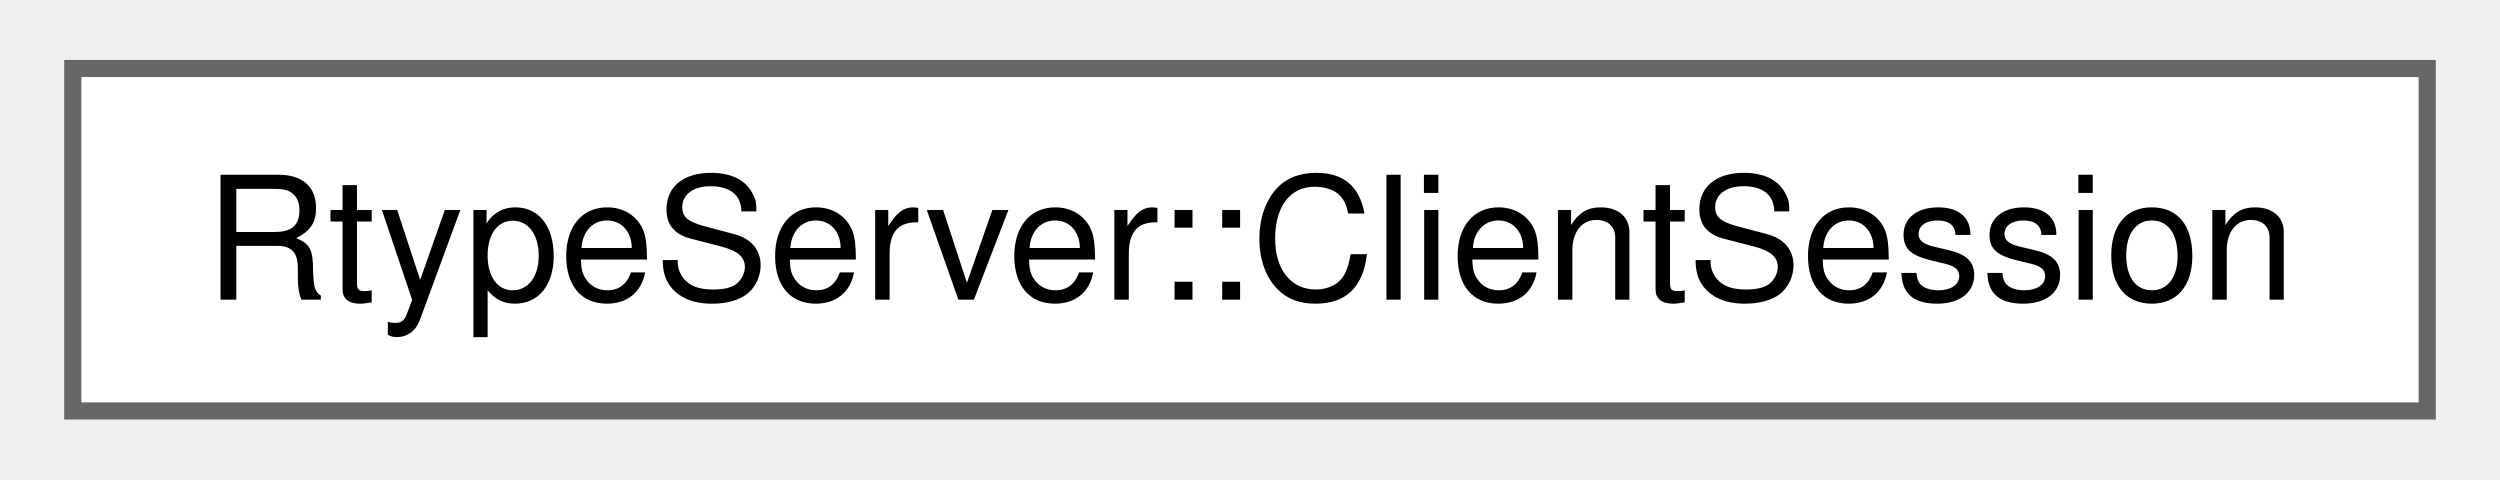
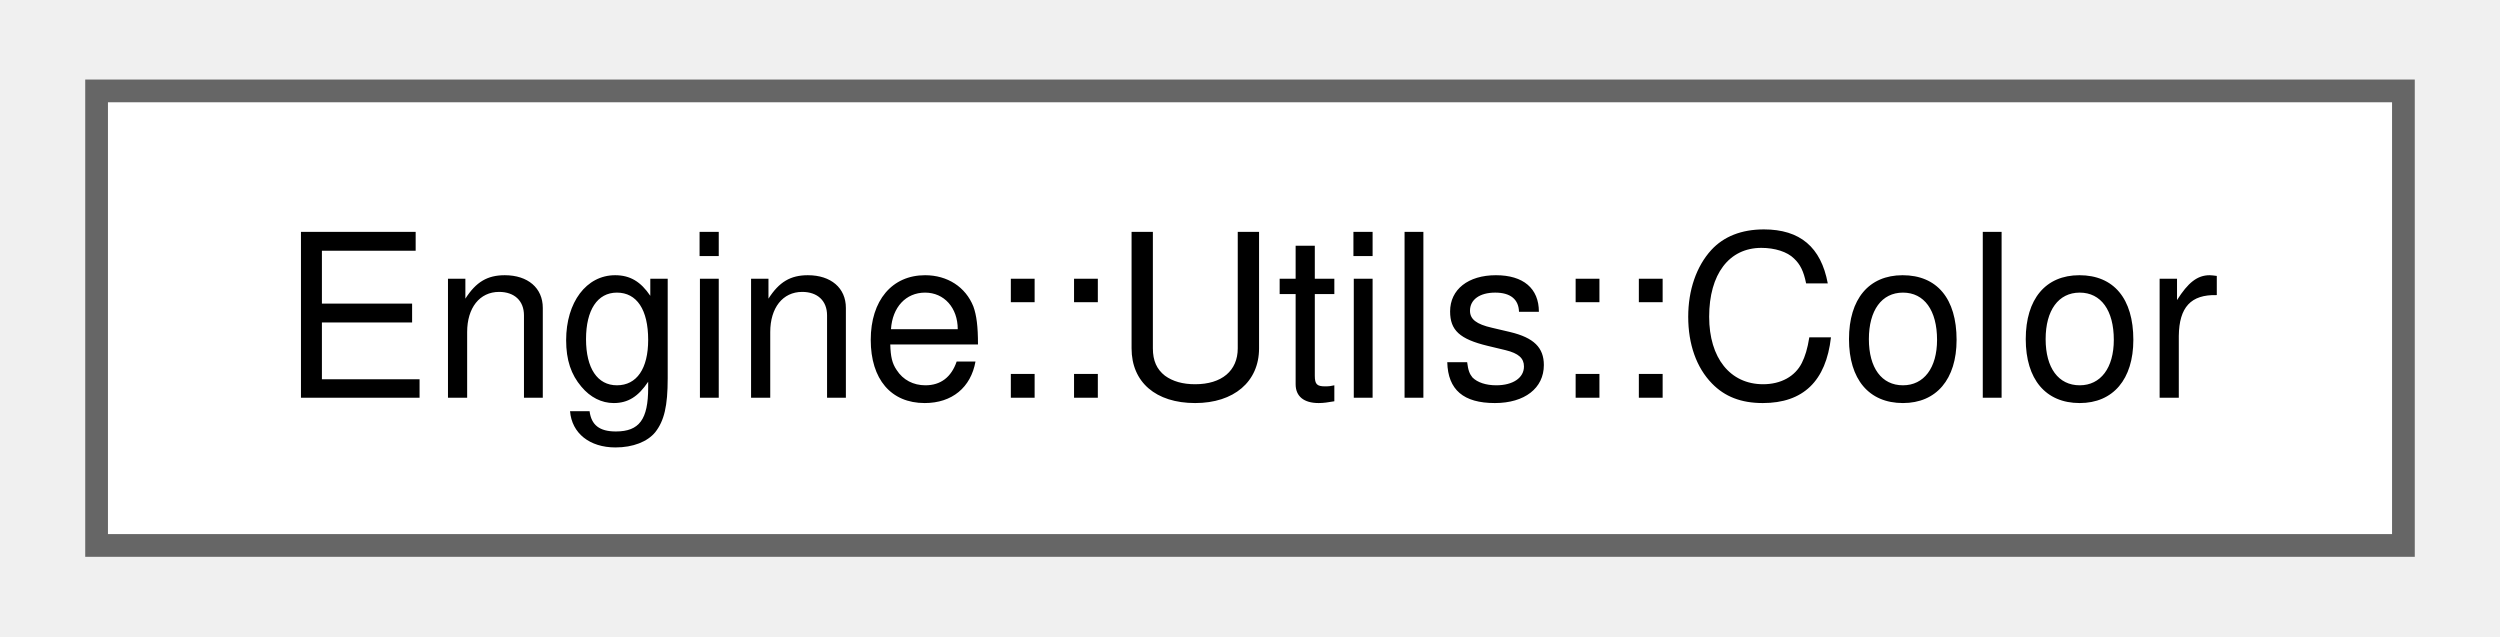
- <svg xmlns="http://www.w3.org/2000/svg" xmlns:xlink="http://www.w3.org/1999/xlink" width="146pt" height="28pt" viewBox="0.00 0.00 145.50 28.00">
+ <svg xmlns="http://www.w3.org/2000/svg" xmlns:xlink="http://www.w3.org/1999/xlink" width="110pt" height="28pt" viewBox="0.00 0.00 109.50 28.00">
  <g id="graph0" class="graph" transform="scale(1 1) rotate(0) translate(4 24)">
    <g id="Node000000" class="node">
      <g id="a_Node000000">
-         <a xlink:href="structRtypeServer_1_1ClientSession.html" target="_top" xlink:title=" ">
-           <polygon fill="white" stroke="#666666" points="137.5,-20 0,-20 0,0 137.5,0 137.5,-20" />
-           <text text-anchor="middle" x="68.75" y="-6.5" font-family="Helvetica,sans-Serif" font-size="10.00">RtypeServer::ClientSession</text>
+         <a xlink:href="classEngine_1_1Utils_1_1Color.html" target="_top" xlink:title=" ">
+           <polygon fill="white" stroke="#666666" points="101.5,-20 0,-20 0,0 101.5,0 101.5,-20" />
+           <text text-anchor="middle" x="50.75" y="-6.5" font-family="Helvetica,sans-Serif" font-size="10.00">Engine::Utils::Color</text>
        </a>
      </g>
    </g>
  </g>
</svg>
